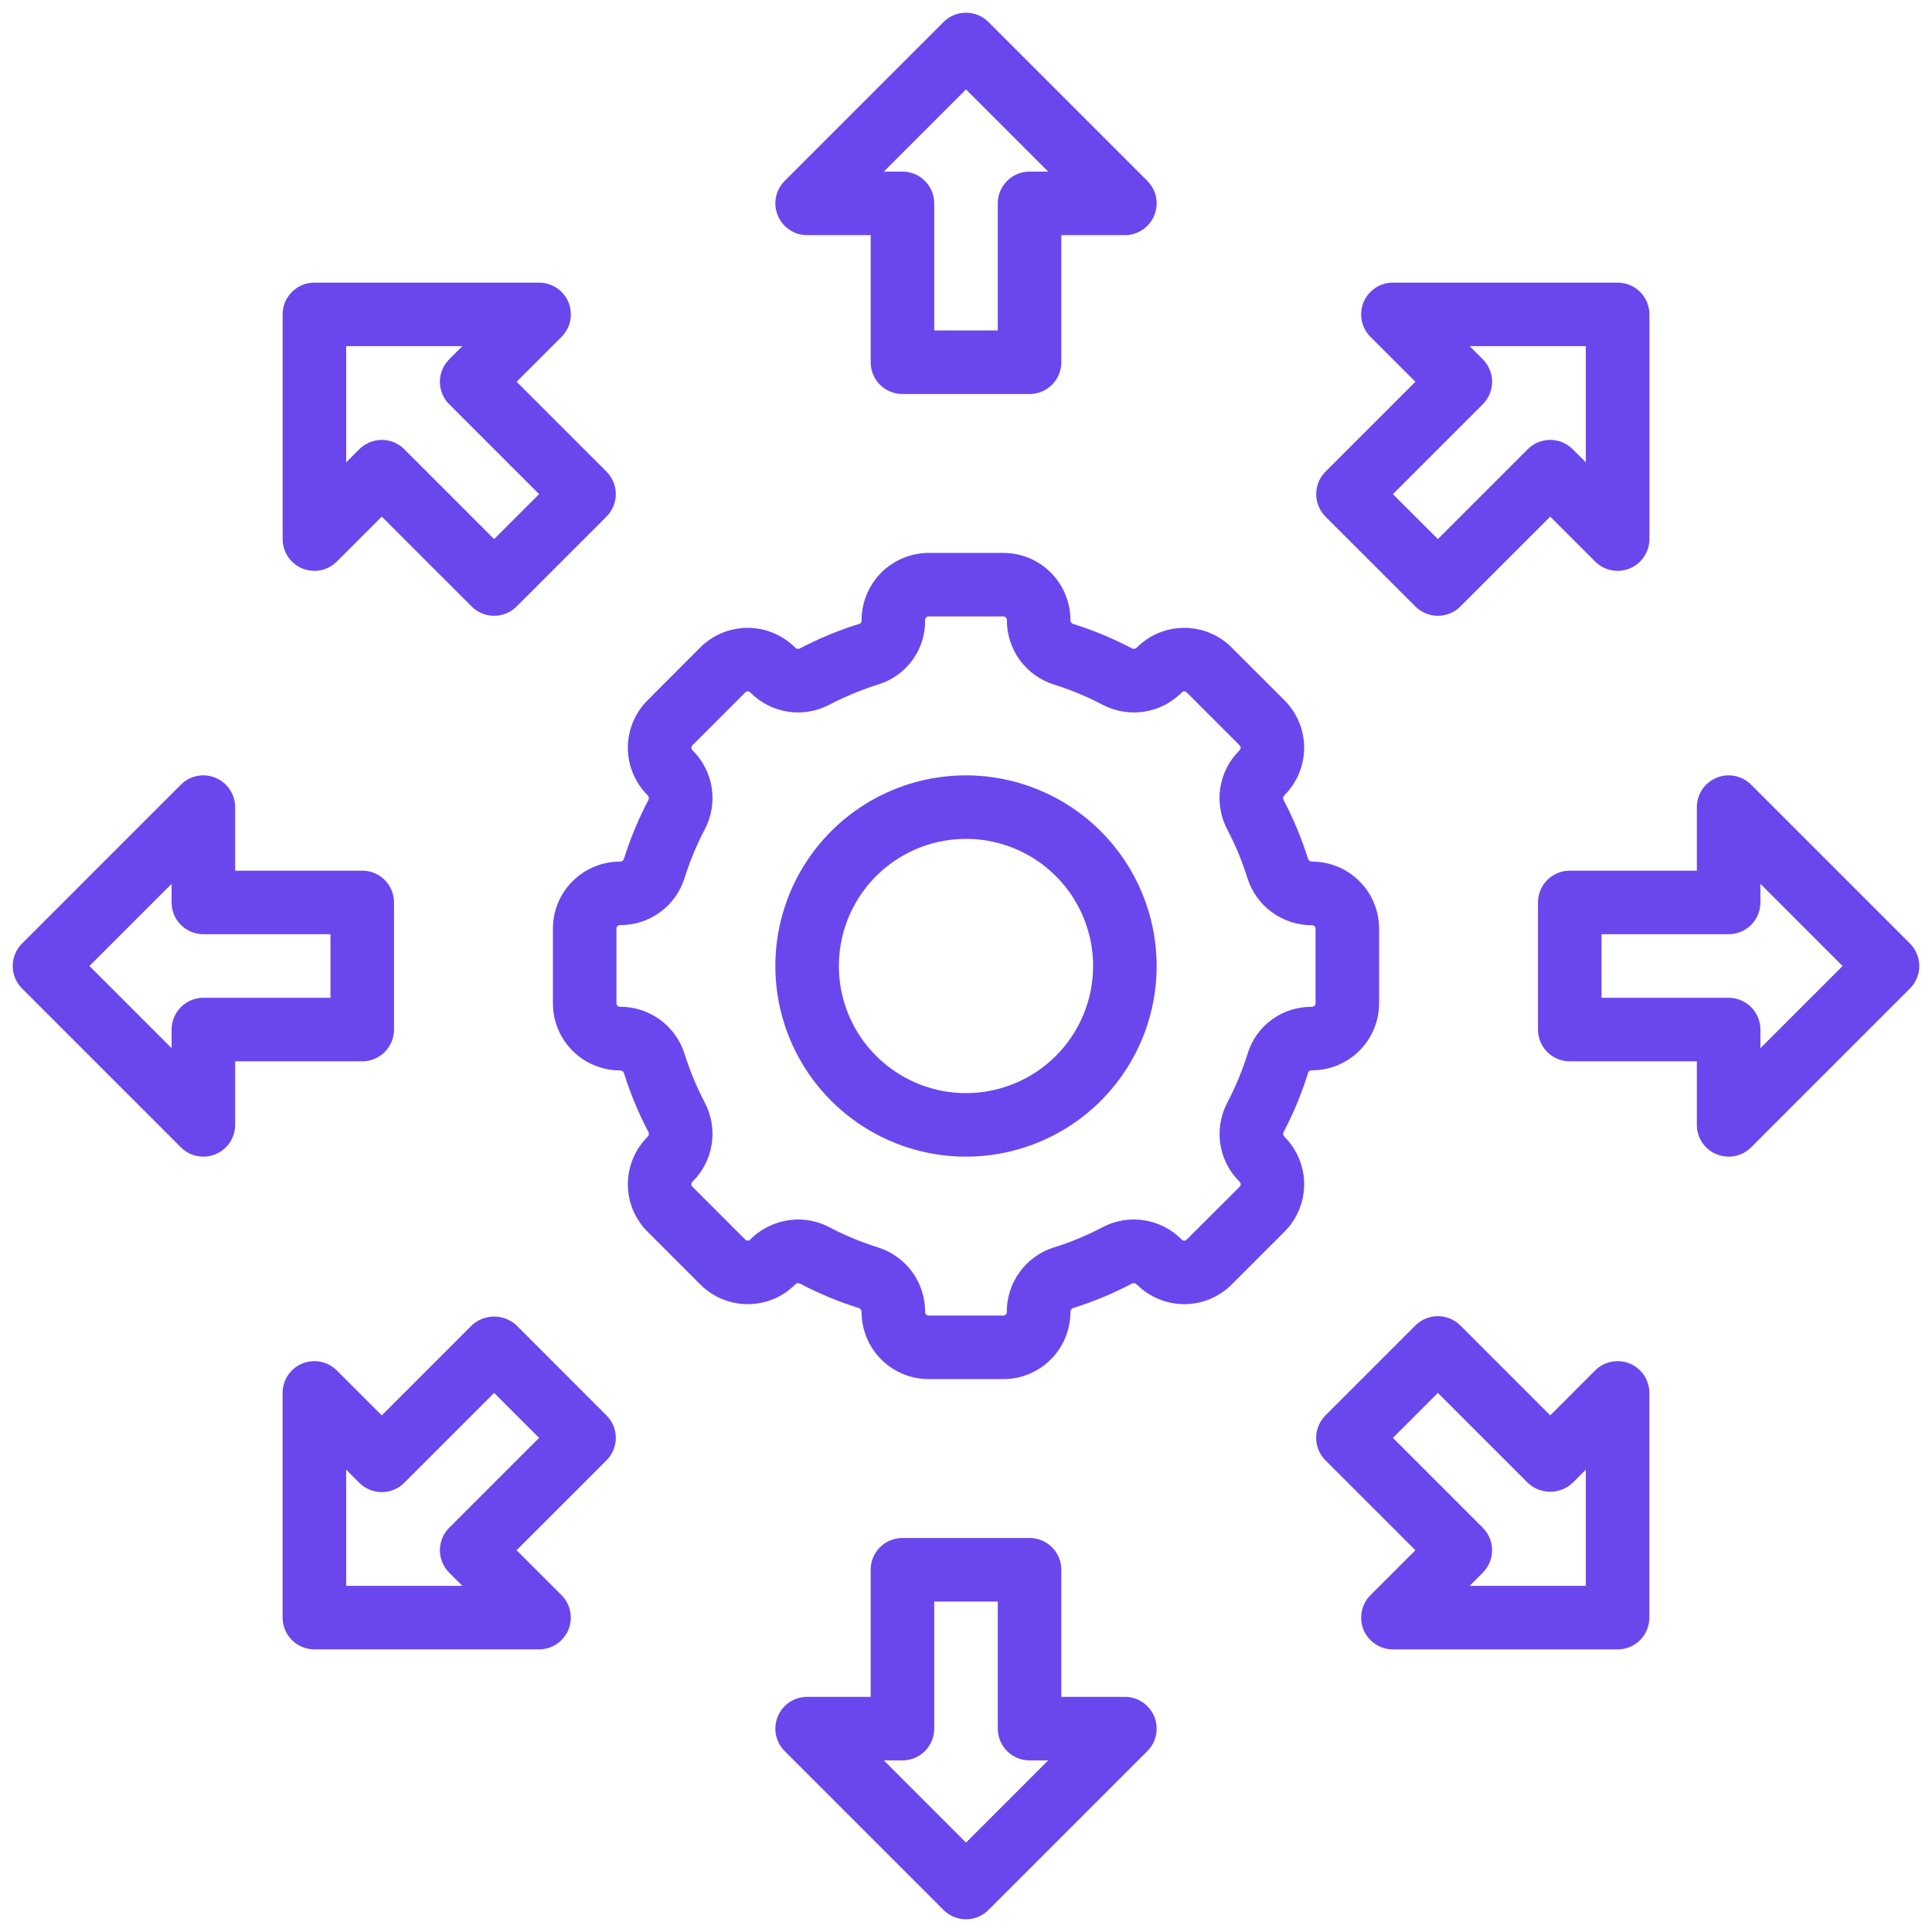
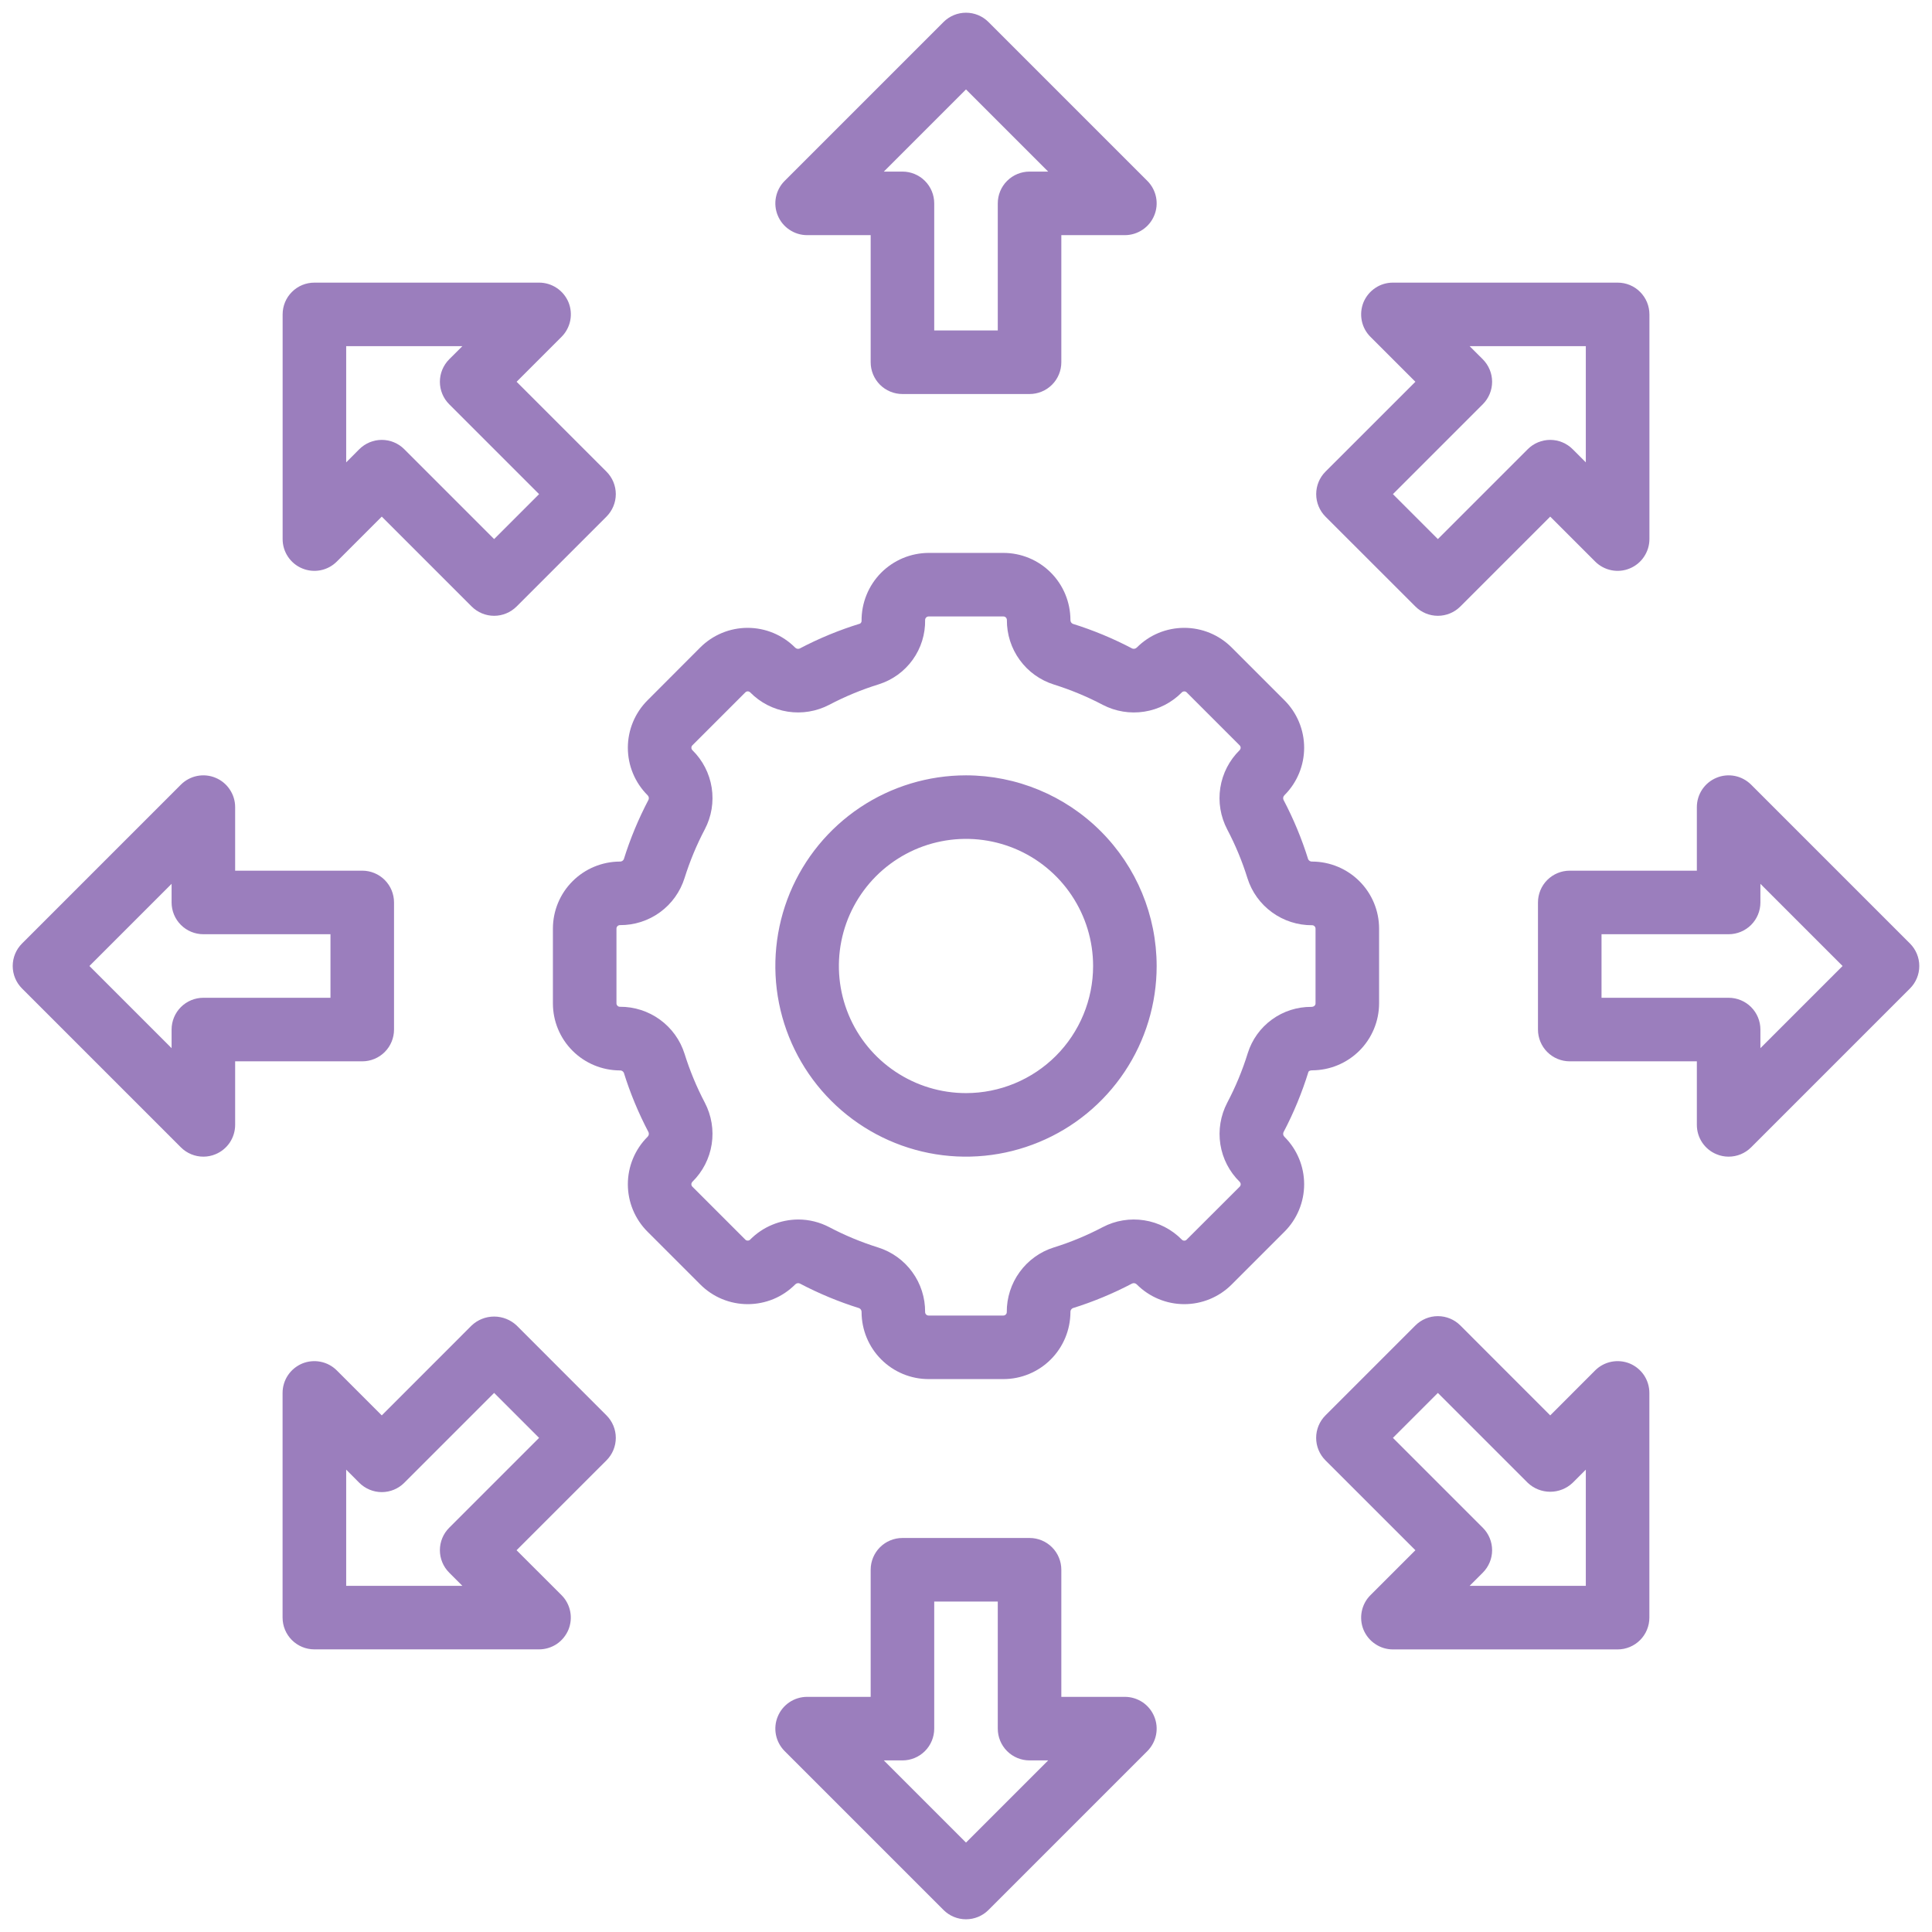
<svg xmlns="http://www.w3.org/2000/svg" width="38" height="38" viewBox="0 0 38 38" fill="none">
-   <path d="M27.125 19.736V18.264C27.125 17.915 26.986 17.58 26.739 17.333C26.492 17.086 26.157 16.947 25.808 16.946C25.791 16.947 25.776 16.944 25.762 16.935C25.748 16.927 25.737 16.915 25.73 16.901C25.604 16.496 25.441 16.105 25.244 15.73C25.238 15.714 25.236 15.697 25.24 15.681C25.244 15.665 25.253 15.65 25.265 15.639C25.512 15.392 25.651 15.056 25.651 14.707C25.651 14.357 25.512 14.022 25.265 13.775L24.225 12.735C24.103 12.613 23.957 12.515 23.797 12.449C23.637 12.383 23.466 12.349 23.293 12.349C23.12 12.349 22.948 12.383 22.788 12.449C22.628 12.515 22.483 12.613 22.361 12.735C22.349 12.747 22.335 12.756 22.319 12.759C22.303 12.763 22.286 12.762 22.271 12.756C21.896 12.559 21.505 12.396 21.101 12.27C21.086 12.263 21.073 12.252 21.065 12.238C21.057 12.224 21.053 12.208 21.054 12.192C21.053 11.843 20.914 11.508 20.667 11.261C20.42 11.014 20.085 10.875 19.736 10.875H18.264C18.09 10.876 17.918 10.911 17.757 10.978C17.597 11.046 17.451 11.144 17.328 11.268C17.206 11.392 17.109 11.539 17.044 11.7C16.978 11.861 16.945 12.034 16.946 12.208C16.947 12.22 16.944 12.231 16.939 12.241C16.934 12.251 16.925 12.26 16.916 12.266C16.506 12.392 16.108 12.556 15.728 12.756C15.713 12.762 15.695 12.764 15.679 12.76C15.663 12.756 15.648 12.747 15.637 12.735C15.39 12.488 15.055 12.349 14.705 12.349C14.355 12.349 14.02 12.488 13.773 12.735L12.735 13.775C12.488 14.022 12.349 14.358 12.349 14.707C12.349 15.057 12.488 15.392 12.735 15.639C12.747 15.65 12.756 15.665 12.76 15.681C12.764 15.697 12.762 15.714 12.756 15.729C12.559 16.104 12.396 16.495 12.27 16.899C12.263 16.914 12.252 16.927 12.238 16.935C12.224 16.943 12.208 16.947 12.192 16.946C11.843 16.947 11.508 17.086 11.261 17.333C11.014 17.58 10.875 17.915 10.875 18.264V19.736C10.875 20.085 11.014 20.42 11.261 20.667C11.508 20.914 11.843 21.053 12.193 21.054C12.209 21.053 12.224 21.056 12.238 21.065C12.252 21.073 12.263 21.085 12.27 21.099C12.396 21.504 12.559 21.895 12.756 22.27C12.762 22.286 12.764 22.303 12.76 22.319C12.756 22.335 12.748 22.35 12.735 22.361C12.488 22.608 12.349 22.944 12.349 23.293C12.349 23.643 12.488 23.978 12.735 24.225L13.775 25.265C13.897 25.387 14.043 25.485 14.203 25.551C14.363 25.617 14.534 25.651 14.707 25.651C14.88 25.651 15.052 25.617 15.212 25.551C15.372 25.485 15.517 25.387 15.639 25.265C15.65 25.253 15.665 25.244 15.681 25.24C15.697 25.236 15.714 25.238 15.729 25.244C16.104 25.441 16.495 25.604 16.899 25.73C16.914 25.737 16.927 25.748 16.935 25.762C16.943 25.776 16.947 25.792 16.946 25.808C16.947 26.157 17.086 26.492 17.333 26.739C17.58 26.986 17.915 27.125 18.264 27.125H19.736C20.085 27.125 20.42 26.986 20.667 26.739C20.914 26.492 21.053 26.157 21.054 25.808C21.053 25.791 21.056 25.776 21.065 25.762C21.073 25.748 21.085 25.737 21.099 25.73C21.504 25.604 21.895 25.441 22.27 25.244C22.286 25.238 22.303 25.236 22.319 25.24C22.335 25.244 22.35 25.253 22.361 25.265C22.608 25.512 22.944 25.651 23.293 25.651C23.643 25.651 23.978 25.512 24.225 25.265L25.265 24.225C25.512 23.978 25.651 23.642 25.651 23.293C25.651 22.943 25.512 22.608 25.265 22.361C25.253 22.35 25.244 22.335 25.24 22.319C25.236 22.303 25.238 22.286 25.244 22.271C25.444 21.891 25.608 21.493 25.735 21.083C25.74 21.068 25.764 21.052 25.808 21.052C26.157 21.051 26.491 20.912 26.738 20.666C26.985 20.419 27.124 20.085 27.125 19.736ZM25.875 19.736C25.875 19.773 25.844 19.804 25.792 19.804C25.513 19.802 25.242 19.889 25.017 20.053C24.791 20.217 24.625 20.449 24.542 20.714C24.438 21.051 24.302 21.378 24.138 21.689C24.007 21.941 23.959 22.227 24.003 22.508C24.047 22.788 24.18 23.046 24.383 23.245C24.389 23.251 24.394 23.259 24.397 23.267C24.401 23.275 24.403 23.284 24.403 23.293C24.403 23.302 24.401 23.311 24.397 23.319C24.394 23.328 24.389 23.335 24.383 23.341L23.341 24.381C23.335 24.388 23.328 24.393 23.319 24.397C23.311 24.4 23.302 24.402 23.293 24.402C23.284 24.402 23.275 24.4 23.267 24.397C23.258 24.393 23.251 24.388 23.244 24.381C23.046 24.179 22.787 24.046 22.506 24.002C22.226 23.958 21.939 24.005 21.688 24.137C21.38 24.299 21.058 24.433 20.726 24.536C20.456 24.621 20.221 24.791 20.055 25.02C19.889 25.248 19.8 25.525 19.802 25.808C19.802 25.826 19.795 25.843 19.782 25.855C19.77 25.868 19.752 25.875 19.734 25.875H18.264C18.246 25.875 18.229 25.868 18.216 25.855C18.204 25.843 18.196 25.826 18.196 25.808C18.198 25.524 18.11 25.248 17.943 25.019C17.777 24.79 17.541 24.621 17.271 24.536C16.94 24.432 16.618 24.299 16.311 24.137C16.122 24.038 15.913 23.986 15.701 23.986C15.525 23.987 15.351 24.022 15.188 24.09C15.026 24.157 14.879 24.256 14.755 24.381C14.749 24.388 14.741 24.393 14.733 24.396C14.725 24.4 14.716 24.401 14.707 24.401C14.698 24.401 14.689 24.4 14.681 24.396C14.672 24.393 14.665 24.388 14.659 24.381L13.619 23.341C13.612 23.335 13.607 23.327 13.604 23.319C13.6 23.311 13.598 23.302 13.598 23.293C13.598 23.284 13.6 23.275 13.604 23.267C13.607 23.258 13.612 23.251 13.619 23.244C13.821 23.045 13.954 22.787 13.998 22.506C14.042 22.226 13.994 21.939 13.863 21.688C13.701 21.38 13.568 21.058 13.464 20.726C13.379 20.456 13.209 20.221 12.98 20.055C12.752 19.889 12.475 19.8 12.193 19.802C12.175 19.802 12.158 19.795 12.145 19.783C12.133 19.77 12.125 19.753 12.125 19.736V18.264C12.125 18.246 12.132 18.229 12.145 18.216C12.157 18.204 12.175 18.196 12.193 18.196C12.476 18.198 12.752 18.11 12.981 17.943C13.21 17.777 13.379 17.541 13.464 17.271C13.568 16.94 13.701 16.618 13.863 16.311C13.995 16.059 14.042 15.773 13.998 15.492C13.954 15.212 13.821 14.954 13.619 14.755C13.612 14.749 13.607 14.741 13.604 14.733C13.6 14.725 13.599 14.716 13.599 14.707C13.599 14.698 13.6 14.689 13.604 14.681C13.607 14.672 13.612 14.665 13.619 14.659L14.659 13.619C14.665 13.612 14.673 13.607 14.681 13.604C14.689 13.6 14.698 13.598 14.707 13.598C14.716 13.598 14.725 13.6 14.733 13.604C14.742 13.607 14.749 13.612 14.756 13.619C14.955 13.821 15.213 13.953 15.493 13.997C15.773 14.041 16.06 13.993 16.311 13.862C16.623 13.698 16.95 13.563 17.286 13.459C17.554 13.374 17.788 13.205 17.952 12.976C18.116 12.748 18.201 12.473 18.196 12.192C18.197 12.174 18.204 12.157 18.217 12.145C18.229 12.132 18.247 12.125 18.264 12.125H19.736C19.754 12.125 19.771 12.132 19.784 12.145C19.796 12.157 19.804 12.175 19.804 12.193C19.802 12.476 19.89 12.752 20.057 12.981C20.223 13.21 20.459 13.379 20.729 13.464C21.06 13.568 21.382 13.701 21.689 13.863C21.941 13.994 22.227 14.041 22.508 13.997C22.788 13.953 23.046 13.821 23.245 13.619C23.251 13.612 23.259 13.607 23.267 13.604C23.275 13.6 23.284 13.599 23.293 13.599C23.302 13.599 23.311 13.6 23.319 13.604C23.328 13.607 23.335 13.612 23.341 13.619L24.381 14.659C24.388 14.665 24.393 14.673 24.396 14.681C24.4 14.689 24.402 14.698 24.402 14.707C24.402 14.716 24.4 14.725 24.396 14.733C24.393 14.742 24.388 14.749 24.381 14.756C24.179 14.955 24.046 15.213 24.002 15.494C23.958 15.774 24.006 16.061 24.137 16.312C24.299 16.62 24.433 16.942 24.536 17.274C24.621 17.544 24.791 17.779 25.02 17.945C25.248 18.111 25.525 18.2 25.808 18.198C25.826 18.198 25.843 18.205 25.855 18.218C25.868 18.23 25.875 18.248 25.875 18.266V19.736Z" fill="#6A47ED" />
-   <path d="M19 15.25C18.258 15.25 17.533 15.47 16.916 15.882C16.3 16.294 15.819 16.88 15.535 17.565C15.252 18.25 15.177 19.004 15.322 19.732C15.467 20.459 15.824 21.127 16.348 21.651C16.873 22.176 17.541 22.533 18.268 22.678C18.996 22.823 19.75 22.748 20.435 22.464C21.12 22.181 21.706 21.7 22.118 21.083C22.53 20.467 22.75 19.741 22.75 19C22.749 18.006 22.354 17.052 21.65 16.349C20.947 15.646 19.994 15.251 19 15.25ZM19 21.5C18.505 21.5 18.022 21.353 17.611 21.078C17.2 20.804 16.879 20.413 16.69 19.957C16.501 19.5 16.451 18.997 16.548 18.512C16.644 18.027 16.883 17.582 17.232 17.232C17.582 16.883 18.027 16.644 18.512 16.548C18.997 16.451 19.5 16.501 19.957 16.69C20.413 16.879 20.804 17.2 21.078 17.611C21.353 18.022 21.5 18.505 21.5 19C21.5 19.663 21.236 20.299 20.768 20.768C20.299 21.236 19.663 21.5 19 21.5ZM17.75 7.75H20.25C20.416 7.75 20.575 7.684 20.692 7.567C20.809 7.45 20.875 7.291 20.875 7.125V4.625H22.125C22.248 4.625 22.369 4.588 22.472 4.519C22.575 4.451 22.655 4.353 22.702 4.239C22.75 4.125 22.762 3.999 22.738 3.878C22.714 3.757 22.654 3.645 22.567 3.558L19.442 0.433C19.325 0.316 19.166 0.25 19 0.25C18.834 0.25 18.675 0.316 18.558 0.433L15.433 3.558C15.346 3.645 15.286 3.757 15.262 3.878C15.238 3.999 15.25 4.125 15.298 4.239C15.345 4.353 15.425 4.451 15.528 4.519C15.63 4.588 15.751 4.625 15.875 4.625H17.125V7.125C17.125 7.291 17.191 7.45 17.308 7.567C17.425 7.684 17.584 7.75 17.75 7.75ZM19 1.759L20.616 3.375H20.25C20.084 3.375 19.925 3.441 19.808 3.558C19.691 3.675 19.625 3.834 19.625 4V6.5H18.375V4C18.375 3.834 18.309 3.675 18.192 3.558C18.075 3.441 17.916 3.375 17.75 3.375H17.384L19 1.759ZM22.125 33.375H20.875V30.875C20.875 30.709 20.809 30.55 20.692 30.433C20.575 30.316 20.416 30.25 20.25 30.25H17.75C17.584 30.25 17.425 30.316 17.308 30.433C17.191 30.55 17.125 30.709 17.125 30.875V33.375H15.875C15.751 33.375 15.63 33.412 15.528 33.48C15.425 33.549 15.345 33.647 15.298 33.761C15.25 33.875 15.238 34.001 15.262 34.122C15.286 34.243 15.346 34.354 15.433 34.442L18.558 37.567C18.675 37.684 18.834 37.75 19 37.75C19.166 37.75 19.325 37.684 19.442 37.567L22.567 34.442C22.654 34.354 22.714 34.243 22.738 34.122C22.762 34.001 22.75 33.875 22.702 33.761C22.655 33.647 22.575 33.549 22.472 33.48C22.369 33.412 22.248 33.375 22.125 33.375ZM19 36.241L17.384 34.625H17.75C17.916 34.625 18.075 34.559 18.192 34.442C18.309 34.325 18.375 34.166 18.375 34V31.5H19.625V34C19.625 34.166 19.691 34.325 19.808 34.442C19.925 34.559 20.084 34.625 20.25 34.625H20.616L19 36.241ZM34.442 15.433C34.354 15.346 34.243 15.286 34.122 15.262C34.001 15.238 33.875 15.25 33.761 15.298C33.647 15.345 33.549 15.425 33.48 15.528C33.412 15.63 33.375 15.751 33.375 15.875V17.125H30.875C30.709 17.125 30.55 17.191 30.433 17.308C30.316 17.425 30.25 17.584 30.25 17.75V20.25C30.25 20.416 30.316 20.575 30.433 20.692C30.55 20.809 30.709 20.875 30.875 20.875H33.375V22.125C33.375 22.248 33.411 22.369 33.48 22.472C33.549 22.575 33.646 22.655 33.761 22.702C33.836 22.734 33.918 22.75 34 22.75C34.166 22.75 34.325 22.684 34.442 22.567L37.567 19.442C37.684 19.325 37.75 19.166 37.75 19C37.75 18.834 37.684 18.675 37.567 18.558L34.442 15.433ZM34.625 20.616V20.25C34.625 20.084 34.559 19.925 34.442 19.808C34.325 19.691 34.166 19.625 34 19.625H31.5V18.375H34C34.166 18.375 34.325 18.309 34.442 18.192C34.559 18.075 34.625 17.916 34.625 17.75V17.384L36.241 19L34.625 20.616ZM7.75 20.25V17.75C7.75 17.584 7.684 17.425 7.567 17.308C7.45 17.191 7.291 17.125 7.125 17.125H4.625V15.875C4.625 15.751 4.588 15.63 4.519 15.528C4.451 15.425 4.353 15.345 4.239 15.298C4.125 15.25 3.999 15.238 3.878 15.262C3.757 15.286 3.645 15.346 3.558 15.433L0.433 18.558C0.316 18.675 0.25 18.834 0.25 19C0.25 19.166 0.316 19.325 0.433 19.442L3.558 22.567C3.675 22.684 3.834 22.75 4 22.75C4.082 22.75 4.163 22.734 4.239 22.702C4.353 22.655 4.451 22.575 4.52 22.472C4.588 22.369 4.625 22.248 4.625 22.125V20.875H7.125C7.291 20.875 7.45 20.809 7.567 20.692C7.684 20.575 7.75 20.416 7.75 20.25ZM6.5 19.625H4C3.834 19.625 3.675 19.691 3.558 19.808C3.441 19.925 3.375 20.084 3.375 20.25V20.616L1.759 19L3.375 17.384V17.75C3.375 17.916 3.441 18.075 3.558 18.192C3.675 18.309 3.834 18.375 4 18.375H6.5V19.625ZM25.888 9.719C25.888 9.884 25.953 10.043 26.07 10.161L27.839 11.929C27.956 12.046 28.115 12.112 28.281 12.112C28.447 12.112 28.606 12.046 28.723 11.929L30.491 10.161L31.375 11.045C31.462 11.132 31.574 11.192 31.695 11.216C31.816 11.24 31.942 11.228 32.056 11.18C32.17 11.133 32.268 11.053 32.336 10.95C32.405 10.847 32.442 10.727 32.442 10.603V6.184C32.442 6.018 32.376 5.859 32.259 5.742C32.142 5.624 31.983 5.559 31.817 5.559H27.397C27.273 5.559 27.152 5.595 27.05 5.664C26.947 5.733 26.867 5.83 26.819 5.944C26.772 6.059 26.76 6.184 26.784 6.306C26.808 6.427 26.867 6.538 26.955 6.625L27.839 7.509L26.07 9.277C25.953 9.394 25.888 9.553 25.888 9.719ZM29.165 7.951C29.282 7.834 29.348 7.675 29.348 7.509C29.348 7.344 29.282 7.185 29.165 7.067L28.906 6.809H31.191V9.094L30.932 8.835C30.815 8.718 30.656 8.652 30.491 8.652C30.325 8.652 30.166 8.718 30.049 8.835L28.281 10.603L27.397 9.719L29.165 7.951ZM10.161 26.07C10.041 25.958 9.883 25.895 9.719 25.895C9.554 25.895 9.396 25.958 9.277 26.07L7.509 27.839L6.625 26.955C6.537 26.867 6.426 26.808 6.305 26.784C6.184 26.76 6.058 26.772 5.944 26.819C5.83 26.867 5.732 26.947 5.663 27.05C5.595 27.152 5.558 27.273 5.558 27.397V31.816C5.558 31.982 5.624 32.141 5.741 32.258C5.858 32.375 6.017 32.441 6.183 32.441H10.602C10.726 32.441 10.847 32.404 10.95 32.336C11.052 32.267 11.132 32.169 11.18 32.055C11.227 31.941 11.239 31.815 11.215 31.694C11.191 31.573 11.132 31.462 11.044 31.374L10.16 30.491L11.929 28.723C12.046 28.606 12.112 28.447 12.112 28.281C12.112 28.115 12.046 27.956 11.929 27.839L10.161 26.07ZM8.835 30.049C8.718 30.166 8.652 30.325 8.652 30.491C8.652 30.656 8.718 30.815 8.835 30.932L9.094 31.191H6.809V28.906L7.067 29.165C7.185 29.282 7.344 29.348 7.509 29.348C7.675 29.348 7.834 29.282 7.951 29.165L9.719 27.397L10.603 28.281L8.835 30.049ZM32.056 26.819C31.941 26.772 31.816 26.76 31.694 26.784C31.573 26.808 31.462 26.867 31.374 26.955L30.491 27.839L28.723 26.07C28.606 25.953 28.447 25.887 28.281 25.887C28.115 25.887 27.956 25.953 27.839 26.07L26.07 27.839C25.953 27.956 25.887 28.115 25.887 28.281C25.887 28.447 25.953 28.606 26.07 28.723L27.839 30.491L26.955 31.375C26.867 31.462 26.808 31.574 26.784 31.695C26.76 31.816 26.772 31.942 26.819 32.056C26.867 32.17 26.947 32.268 27.05 32.336C27.152 32.405 27.273 32.442 27.397 32.442H31.816C31.982 32.442 32.141 32.376 32.258 32.259C32.375 32.142 32.441 31.983 32.441 31.817V27.397C32.441 27.273 32.404 27.152 32.336 27.049C32.267 26.947 32.17 26.867 32.056 26.819ZM31.191 31.191H28.906L29.165 30.932C29.282 30.815 29.348 30.656 29.348 30.491C29.348 30.325 29.282 30.166 29.165 30.049L27.397 28.281L28.281 27.397L30.049 29.165C30.168 29.278 30.326 29.341 30.491 29.341C30.655 29.341 30.813 29.278 30.932 29.165L31.191 28.906V31.191ZM11.181 5.944C11.133 5.83 11.053 5.732 10.95 5.664C10.847 5.595 10.727 5.559 10.603 5.559H6.184C6.018 5.559 5.859 5.624 5.742 5.742C5.624 5.859 5.559 6.018 5.559 6.184V10.603C5.559 10.727 5.595 10.847 5.664 10.95C5.733 11.053 5.83 11.133 5.944 11.18C6.059 11.228 6.184 11.24 6.306 11.216C6.427 11.192 6.538 11.132 6.625 11.045L7.509 10.161L9.277 11.929C9.394 12.046 9.553 12.112 9.719 12.112C9.884 12.112 10.043 12.046 10.161 11.929L11.929 10.161C12.046 10.043 12.112 9.884 12.112 9.719C12.112 9.553 12.046 9.394 11.929 9.277L10.161 7.509L11.045 6.625C11.132 6.538 11.192 6.426 11.216 6.305C11.24 6.184 11.228 6.058 11.181 5.944ZM10.603 9.719L9.719 10.603L7.951 8.835C7.834 8.718 7.675 8.652 7.509 8.652C7.344 8.652 7.185 8.718 7.067 8.835L6.809 9.094V6.809H9.094L8.835 7.067C8.718 7.185 8.652 7.344 8.652 7.509C8.652 7.675 8.718 7.834 8.835 7.951L10.603 9.719Z" fill="#6A47ED" />
+   <path d="M27.125 19.736V18.264C27.125 17.915 26.986 17.58 26.739 17.333C26.492 17.086 26.157 16.947 25.808 16.946C25.791 16.947 25.776 16.944 25.762 16.935C25.748 16.927 25.737 16.915 25.73 16.901C25.604 16.496 25.441 16.105 25.244 15.73C25.238 15.714 25.236 15.697 25.24 15.681C25.244 15.665 25.253 15.65 25.265 15.639C25.512 15.392 25.651 15.056 25.651 14.707C25.651 14.357 25.512 14.022 25.265 13.775L24.225 12.735C24.103 12.613 23.957 12.515 23.797 12.449C23.637 12.383 23.466 12.349 23.293 12.349C23.12 12.349 22.948 12.383 22.788 12.449C22.628 12.515 22.483 12.613 22.361 12.735C22.349 12.747 22.335 12.756 22.319 12.759C22.303 12.763 22.286 12.762 22.271 12.756C21.896 12.559 21.505 12.396 21.101 12.27C21.086 12.263 21.073 12.252 21.065 12.238C21.057 12.224 21.053 12.208 21.054 12.192C21.053 11.843 20.914 11.508 20.667 11.261C20.42 11.014 20.085 10.875 19.736 10.875H18.264C18.09 10.876 17.918 10.911 17.757 10.978C17.597 11.046 17.451 11.144 17.328 11.268C17.206 11.392 17.109 11.539 17.044 11.7C16.978 11.861 16.945 12.034 16.946 12.208C16.947 12.22 16.944 12.231 16.939 12.241C16.934 12.251 16.925 12.26 16.916 12.266C16.506 12.392 16.108 12.556 15.728 12.756C15.713 12.762 15.695 12.764 15.679 12.76C15.663 12.756 15.648 12.747 15.637 12.735C15.39 12.488 15.055 12.349 14.705 12.349C14.355 12.349 14.02 12.488 13.773 12.735L12.735 13.775C12.488 14.022 12.349 14.358 12.349 14.707C12.349 15.057 12.488 15.392 12.735 15.639C12.747 15.65 12.756 15.665 12.76 15.681C12.764 15.697 12.762 15.714 12.756 15.729C12.559 16.104 12.396 16.495 12.27 16.899C12.263 16.914 12.252 16.927 12.238 16.935C12.224 16.943 12.208 16.947 12.192 16.946C11.843 16.947 11.508 17.086 11.261 17.333C11.014 17.58 10.875 17.915 10.875 18.264V19.736C10.875 20.085 11.014 20.42 11.261 20.667C11.508 20.914 11.843 21.053 12.193 21.054C12.209 21.053 12.224 21.056 12.238 21.065C12.252 21.073 12.263 21.085 12.27 21.099C12.396 21.504 12.559 21.895 12.756 22.27C12.762 22.286 12.764 22.303 12.76 22.319C12.756 22.335 12.748 22.35 12.735 22.361C12.488 22.608 12.349 22.944 12.349 23.293C12.349 23.643 12.488 23.978 12.735 24.225L13.775 25.265C13.897 25.387 14.043 25.485 14.203 25.551C14.363 25.617 14.534 25.651 14.707 25.651C14.88 25.651 15.052 25.617 15.212 25.551C15.372 25.485 15.517 25.387 15.639 25.265C15.65 25.253 15.665 25.244 15.681 25.24C15.697 25.236 15.714 25.238 15.729 25.244C16.104 25.441 16.495 25.604 16.899 25.73C16.914 25.737 16.927 25.748 16.935 25.762C16.943 25.776 16.947 25.792 16.946 25.808C16.947 26.157 17.086 26.492 17.333 26.739C17.58 26.986 17.915 27.125 18.264 27.125H19.736C20.085 27.125 20.42 26.986 20.667 26.739C20.914 26.492 21.053 26.157 21.054 25.808C21.053 25.791 21.056 25.776 21.065 25.762C21.073 25.748 21.085 25.737 21.099 25.73C21.504 25.604 21.895 25.441 22.27 25.244C22.286 25.238 22.303 25.236 22.319 25.24C22.335 25.244 22.35 25.253 22.361 25.265C22.608 25.512 22.944 25.651 23.293 25.651C23.643 25.651 23.978 25.512 24.225 25.265L25.265 24.225C25.512 23.978 25.651 23.642 25.651 23.293C25.651 22.943 25.512 22.608 25.265 22.361C25.253 22.35 25.244 22.335 25.24 22.319C25.236 22.303 25.238 22.286 25.244 22.271C25.444 21.891 25.608 21.493 25.735 21.083C25.74 21.068 25.764 21.052 25.808 21.052C26.157 21.051 26.491 20.912 26.738 20.666C26.985 20.419 27.124 20.085 27.125 19.736ZM25.875 19.736C25.875 19.773 25.844 19.804 25.792 19.804C25.513 19.802 25.242 19.889 25.017 20.053C24.791 20.217 24.625 20.449 24.542 20.714C24.438 21.051 24.302 21.378 24.138 21.689C24.007 21.941 23.959 22.227 24.003 22.508C24.047 22.788 24.18 23.046 24.383 23.245C24.389 23.251 24.394 23.259 24.397 23.267C24.401 23.275 24.403 23.284 24.403 23.293C24.403 23.302 24.401 23.311 24.397 23.319C24.394 23.328 24.389 23.335 24.383 23.341L23.341 24.381C23.335 24.388 23.328 24.393 23.319 24.397C23.311 24.4 23.302 24.402 23.293 24.402C23.284 24.402 23.275 24.4 23.267 24.397C23.258 24.393 23.251 24.388 23.244 24.381C23.046 24.179 22.787 24.046 22.506 24.002C22.226 23.958 21.939 24.005 21.688 24.137C21.38 24.299 21.058 24.433 20.726 24.536C20.456 24.621 20.221 24.791 20.055 25.02C19.889 25.248 19.8 25.525 19.802 25.808C19.802 25.826 19.795 25.843 19.782 25.855C19.77 25.868 19.752 25.875 19.734 25.875H18.264C18.246 25.875 18.229 25.868 18.216 25.855C18.204 25.843 18.196 25.826 18.196 25.808C18.198 25.524 18.11 25.248 17.943 25.019C17.777 24.79 17.541 24.621 17.271 24.536C16.94 24.432 16.618 24.299 16.311 24.137C16.122 24.038 15.913 23.986 15.701 23.986C15.525 23.987 15.351 24.022 15.188 24.09C15.026 24.157 14.879 24.256 14.755 24.381C14.749 24.388 14.741 24.393 14.733 24.396C14.725 24.4 14.716 24.401 14.707 24.401C14.698 24.401 14.689 24.4 14.681 24.396C14.672 24.393 14.665 24.388 14.659 24.381L13.619 23.341C13.612 23.335 13.607 23.327 13.604 23.319C13.6 23.311 13.598 23.302 13.598 23.293C13.598 23.284 13.6 23.275 13.604 23.267C13.607 23.258 13.612 23.251 13.619 23.244C13.821 23.045 13.954 22.787 13.998 22.506C14.042 22.226 13.994 21.939 13.863 21.688C13.701 21.38 13.568 21.058 13.464 20.726C13.379 20.456 13.209 20.221 12.98 20.055C12.752 19.889 12.475 19.8 12.193 19.802C12.175 19.802 12.158 19.795 12.145 19.783C12.133 19.77 12.125 19.753 12.125 19.736V18.264C12.125 18.246 12.132 18.229 12.145 18.216C12.157 18.204 12.175 18.196 12.193 18.196C12.476 18.198 12.752 18.11 12.981 17.943C13.21 17.777 13.379 17.541 13.464 17.271C13.568 16.94 13.701 16.618 13.863 16.311C13.995 16.059 14.042 15.773 13.998 15.492C13.954 15.212 13.821 14.954 13.619 14.755C13.612 14.749 13.607 14.741 13.604 14.733C13.6 14.725 13.599 14.716 13.599 14.707C13.599 14.698 13.6 14.689 13.604 14.681C13.607 14.672 13.612 14.665 13.619 14.659L14.659 13.619C14.665 13.612 14.673 13.607 14.681 13.604C14.689 13.6 14.698 13.598 14.707 13.598C14.716 13.598 14.725 13.6 14.733 13.604C14.742 13.607 14.749 13.612 14.756 13.619C14.955 13.821 15.213 13.953 15.493 13.997C15.773 14.041 16.06 13.993 16.311 13.862C16.623 13.698 16.95 13.563 17.286 13.459C17.554 13.374 17.788 13.205 17.952 12.976C18.116 12.748 18.201 12.473 18.196 12.192C18.197 12.174 18.204 12.157 18.217 12.145C18.229 12.132 18.247 12.125 18.264 12.125H19.736C19.754 12.125 19.771 12.132 19.784 12.145C19.796 12.157 19.804 12.175 19.804 12.193C19.802 12.476 19.89 12.752 20.057 12.981C20.223 13.21 20.459 13.379 20.729 13.464C21.06 13.568 21.382 13.701 21.689 13.863C21.941 13.994 22.227 14.041 22.508 13.997C22.788 13.953 23.046 13.821 23.245 13.619C23.251 13.612 23.259 13.607 23.267 13.604C23.275 13.6 23.284 13.599 23.293 13.599C23.302 13.599 23.311 13.6 23.319 13.604C23.328 13.607 23.335 13.612 23.341 13.619L24.381 14.659C24.388 14.665 24.393 14.673 24.396 14.681C24.4 14.689 24.402 14.698 24.402 14.707C24.402 14.716 24.4 14.725 24.396 14.733C24.393 14.742 24.388 14.749 24.381 14.756C24.179 14.955 24.046 15.213 24.002 15.494C23.958 15.774 24.006 16.061 24.137 16.312C24.299 16.62 24.433 16.942 24.536 17.274C24.621 17.544 24.791 17.779 25.02 17.945C25.248 18.111 25.525 18.2 25.808 18.198C25.826 18.198 25.843 18.205 25.855 18.218C25.868 18.23 25.875 18.248 25.875 18.266V19.736Z" fill="#9B7EBD" />
+   <path d="M19 15.25C18.258 15.25 17.533 15.47 16.916 15.882C16.3 16.294 15.819 16.88 15.535 17.565C15.252 18.25 15.177 19.004 15.322 19.732C15.467 20.459 15.824 21.127 16.348 21.651C16.873 22.176 17.541 22.533 18.268 22.678C18.996 22.823 19.75 22.748 20.435 22.464C21.12 22.181 21.706 21.7 22.118 21.083C22.53 20.467 22.75 19.741 22.75 19C22.749 18.006 22.354 17.052 21.65 16.349C20.947 15.646 19.994 15.251 19 15.25ZM19 21.5C18.505 21.5 18.022 21.353 17.611 21.078C17.2 20.804 16.879 20.413 16.69 19.957C16.501 19.5 16.451 18.997 16.548 18.512C16.644 18.027 16.883 17.582 17.232 17.232C17.582 16.883 18.027 16.644 18.512 16.548C18.997 16.451 19.5 16.501 19.957 16.69C20.413 16.879 20.804 17.2 21.078 17.611C21.353 18.022 21.5 18.505 21.5 19C21.5 19.663 21.236 20.299 20.768 20.768C20.299 21.236 19.663 21.5 19 21.5ZM17.75 7.75H20.25C20.416 7.75 20.575 7.684 20.692 7.567C20.809 7.45 20.875 7.291 20.875 7.125V4.625H22.125C22.248 4.625 22.369 4.588 22.472 4.519C22.575 4.451 22.655 4.353 22.702 4.239C22.75 4.125 22.762 3.999 22.738 3.878C22.714 3.757 22.654 3.645 22.567 3.558L19.442 0.433C19.325 0.316 19.166 0.25 19 0.25C18.834 0.25 18.675 0.316 18.558 0.433L15.433 3.558C15.346 3.645 15.286 3.757 15.262 3.878C15.238 3.999 15.25 4.125 15.298 4.239C15.345 4.353 15.425 4.451 15.528 4.519C15.63 4.588 15.751 4.625 15.875 4.625H17.125V7.125C17.125 7.291 17.191 7.45 17.308 7.567C17.425 7.684 17.584 7.75 17.75 7.75ZM19 1.759L20.616 3.375H20.25C20.084 3.375 19.925 3.441 19.808 3.558C19.691 3.675 19.625 3.834 19.625 4V6.5H18.375V4C18.375 3.834 18.309 3.675 18.192 3.558C18.075 3.441 17.916 3.375 17.75 3.375H17.384L19 1.759ZM22.125 33.375H20.875V30.875C20.875 30.709 20.809 30.55 20.692 30.433C20.575 30.316 20.416 30.25 20.25 30.25H17.75C17.584 30.25 17.425 30.316 17.308 30.433C17.191 30.55 17.125 30.709 17.125 30.875V33.375H15.875C15.751 33.375 15.63 33.412 15.528 33.48C15.425 33.549 15.345 33.647 15.298 33.761C15.25 33.875 15.238 34.001 15.262 34.122C15.286 34.243 15.346 34.354 15.433 34.442L18.558 37.567C18.675 37.684 18.834 37.75 19 37.75C19.166 37.75 19.325 37.684 19.442 37.567L22.567 34.442C22.654 34.354 22.714 34.243 22.738 34.122C22.762 34.001 22.75 33.875 22.702 33.761C22.655 33.647 22.575 33.549 22.472 33.48C22.369 33.412 22.248 33.375 22.125 33.375ZM19 36.241L17.384 34.625H17.75C17.916 34.625 18.075 34.559 18.192 34.442C18.309 34.325 18.375 34.166 18.375 34V31.5H19.625V34C19.625 34.166 19.691 34.325 19.808 34.442C19.925 34.559 20.084 34.625 20.25 34.625H20.616L19 36.241ZM34.442 15.433C34.354 15.346 34.243 15.286 34.122 15.262C34.001 15.238 33.875 15.25 33.761 15.298C33.647 15.345 33.549 15.425 33.48 15.528C33.412 15.63 33.375 15.751 33.375 15.875V17.125H30.875C30.709 17.125 30.55 17.191 30.433 17.308C30.316 17.425 30.25 17.584 30.25 17.75V20.25C30.25 20.416 30.316 20.575 30.433 20.692C30.55 20.809 30.709 20.875 30.875 20.875H33.375V22.125C33.375 22.248 33.411 22.369 33.48 22.472C33.549 22.575 33.646 22.655 33.761 22.702C33.836 22.734 33.918 22.75 34 22.75C34.166 22.75 34.325 22.684 34.442 22.567L37.567 19.442C37.684 19.325 37.75 19.166 37.75 19C37.75 18.834 37.684 18.675 37.567 18.558L34.442 15.433ZM34.625 20.616V20.25C34.625 20.084 34.559 19.925 34.442 19.808C34.325 19.691 34.166 19.625 34 19.625H31.5V18.375H34C34.166 18.375 34.325 18.309 34.442 18.192C34.559 18.075 34.625 17.916 34.625 17.75V17.384L36.241 19L34.625 20.616ZM7.75 20.25V17.75C7.75 17.584 7.684 17.425 7.567 17.308C7.45 17.191 7.291 17.125 7.125 17.125H4.625V15.875C4.625 15.751 4.588 15.63 4.519 15.528C4.451 15.425 4.353 15.345 4.239 15.298C4.125 15.25 3.999 15.238 3.878 15.262C3.757 15.286 3.645 15.346 3.558 15.433L0.433 18.558C0.316 18.675 0.25 18.834 0.25 19C0.25 19.166 0.316 19.325 0.433 19.442L3.558 22.567C3.675 22.684 3.834 22.75 4 22.75C4.082 22.75 4.163 22.734 4.239 22.702C4.353 22.655 4.451 22.575 4.52 22.472C4.588 22.369 4.625 22.248 4.625 22.125V20.875H7.125C7.291 20.875 7.45 20.809 7.567 20.692C7.684 20.575 7.75 20.416 7.75 20.25ZM6.5 19.625H4C3.834 19.625 3.675 19.691 3.558 19.808C3.441 19.925 3.375 20.084 3.375 20.25V20.616L1.759 19L3.375 17.384V17.75C3.375 17.916 3.441 18.075 3.558 18.192C3.675 18.309 3.834 18.375 4 18.375H6.5V19.625ZM25.888 9.719C25.888 9.884 25.953 10.043 26.07 10.161L27.839 11.929C27.956 12.046 28.115 12.112 28.281 12.112C28.447 12.112 28.606 12.046 28.723 11.929L30.491 10.161L31.375 11.045C31.462 11.132 31.574 11.192 31.695 11.216C31.816 11.24 31.942 11.228 32.056 11.18C32.17 11.133 32.268 11.053 32.336 10.95C32.405 10.847 32.442 10.727 32.442 10.603V6.184C32.442 6.018 32.376 5.859 32.259 5.742C32.142 5.624 31.983 5.559 31.817 5.559H27.397C27.273 5.559 27.152 5.595 27.05 5.664C26.947 5.733 26.867 5.83 26.819 5.944C26.772 6.059 26.76 6.184 26.784 6.306C26.808 6.427 26.867 6.538 26.955 6.625L27.839 7.509L26.07 9.277C25.953 9.394 25.888 9.553 25.888 9.719ZM29.165 7.951C29.282 7.834 29.348 7.675 29.348 7.509C29.348 7.344 29.282 7.185 29.165 7.067L28.906 6.809H31.191V9.094L30.932 8.835C30.815 8.718 30.656 8.652 30.491 8.652C30.325 8.652 30.166 8.718 30.049 8.835L28.281 10.603L27.397 9.719L29.165 7.951ZM10.161 26.07C10.041 25.958 9.883 25.895 9.719 25.895C9.554 25.895 9.396 25.958 9.277 26.07L7.509 27.839L6.625 26.955C6.537 26.867 6.426 26.808 6.305 26.784C6.184 26.76 6.058 26.772 5.944 26.819C5.83 26.867 5.732 26.947 5.663 27.05C5.595 27.152 5.558 27.273 5.558 27.397V31.816C5.558 31.982 5.624 32.141 5.741 32.258C5.858 32.375 6.017 32.441 6.183 32.441H10.602C10.726 32.441 10.847 32.404 10.95 32.336C11.052 32.267 11.132 32.169 11.18 32.055C11.227 31.941 11.239 31.815 11.215 31.694C11.191 31.573 11.132 31.462 11.044 31.374L10.16 30.491L11.929 28.723C12.046 28.606 12.112 28.447 12.112 28.281C12.112 28.115 12.046 27.956 11.929 27.839L10.161 26.07ZM8.835 30.049C8.718 30.166 8.652 30.325 8.652 30.491C8.652 30.656 8.718 30.815 8.835 30.932L9.094 31.191H6.809V28.906L7.067 29.165C7.185 29.282 7.344 29.348 7.509 29.348C7.675 29.348 7.834 29.282 7.951 29.165L9.719 27.397L10.603 28.281L8.835 30.049ZM32.056 26.819C31.941 26.772 31.816 26.76 31.694 26.784C31.573 26.808 31.462 26.867 31.374 26.955L30.491 27.839L28.723 26.07C28.606 25.953 28.447 25.887 28.281 25.887C28.115 25.887 27.956 25.953 27.839 26.07L26.07 27.839C25.953 27.956 25.887 28.115 25.887 28.281C25.887 28.447 25.953 28.606 26.07 28.723L27.839 30.491L26.955 31.375C26.867 31.462 26.808 31.574 26.784 31.695C26.76 31.816 26.772 31.942 26.819 32.056C26.867 32.17 26.947 32.268 27.05 32.336C27.152 32.405 27.273 32.442 27.397 32.442H31.816C31.982 32.442 32.141 32.376 32.258 32.259C32.375 32.142 32.441 31.983 32.441 31.817V27.397C32.441 27.273 32.404 27.152 32.336 27.049C32.267 26.947 32.17 26.867 32.056 26.819ZM31.191 31.191H28.906L29.165 30.932C29.282 30.815 29.348 30.656 29.348 30.491C29.348 30.325 29.282 30.166 29.165 30.049L27.397 28.281L28.281 27.397L30.049 29.165C30.168 29.278 30.326 29.341 30.491 29.341C30.655 29.341 30.813 29.278 30.932 29.165L31.191 28.906V31.191ZM11.181 5.944C11.133 5.83 11.053 5.732 10.95 5.664C10.847 5.595 10.727 5.559 10.603 5.559H6.184C6.018 5.559 5.859 5.624 5.742 5.742C5.624 5.859 5.559 6.018 5.559 6.184V10.603C5.559 10.727 5.595 10.847 5.664 10.95C5.733 11.053 5.83 11.133 5.944 11.18C6.059 11.228 6.184 11.24 6.306 11.216C6.427 11.192 6.538 11.132 6.625 11.045L7.509 10.161L9.277 11.929C9.394 12.046 9.553 12.112 9.719 12.112C9.884 12.112 10.043 12.046 10.161 11.929L11.929 10.161C12.046 10.043 12.112 9.884 12.112 9.719C12.112 9.553 12.046 9.394 11.929 9.277L10.161 7.509L11.045 6.625C11.132 6.538 11.192 6.426 11.216 6.305C11.24 6.184 11.228 6.058 11.181 5.944ZM10.603 9.719L9.719 10.603L7.951 8.835C7.834 8.718 7.675 8.652 7.509 8.652C7.344 8.652 7.185 8.718 7.067 8.835L6.809 9.094V6.809H9.094L8.835 7.067C8.718 7.185 8.652 7.344 8.652 7.509C8.652 7.675 8.718 7.834 8.835 7.951L10.603 9.719Z" fill="#9B7EBD" />
</svg>
